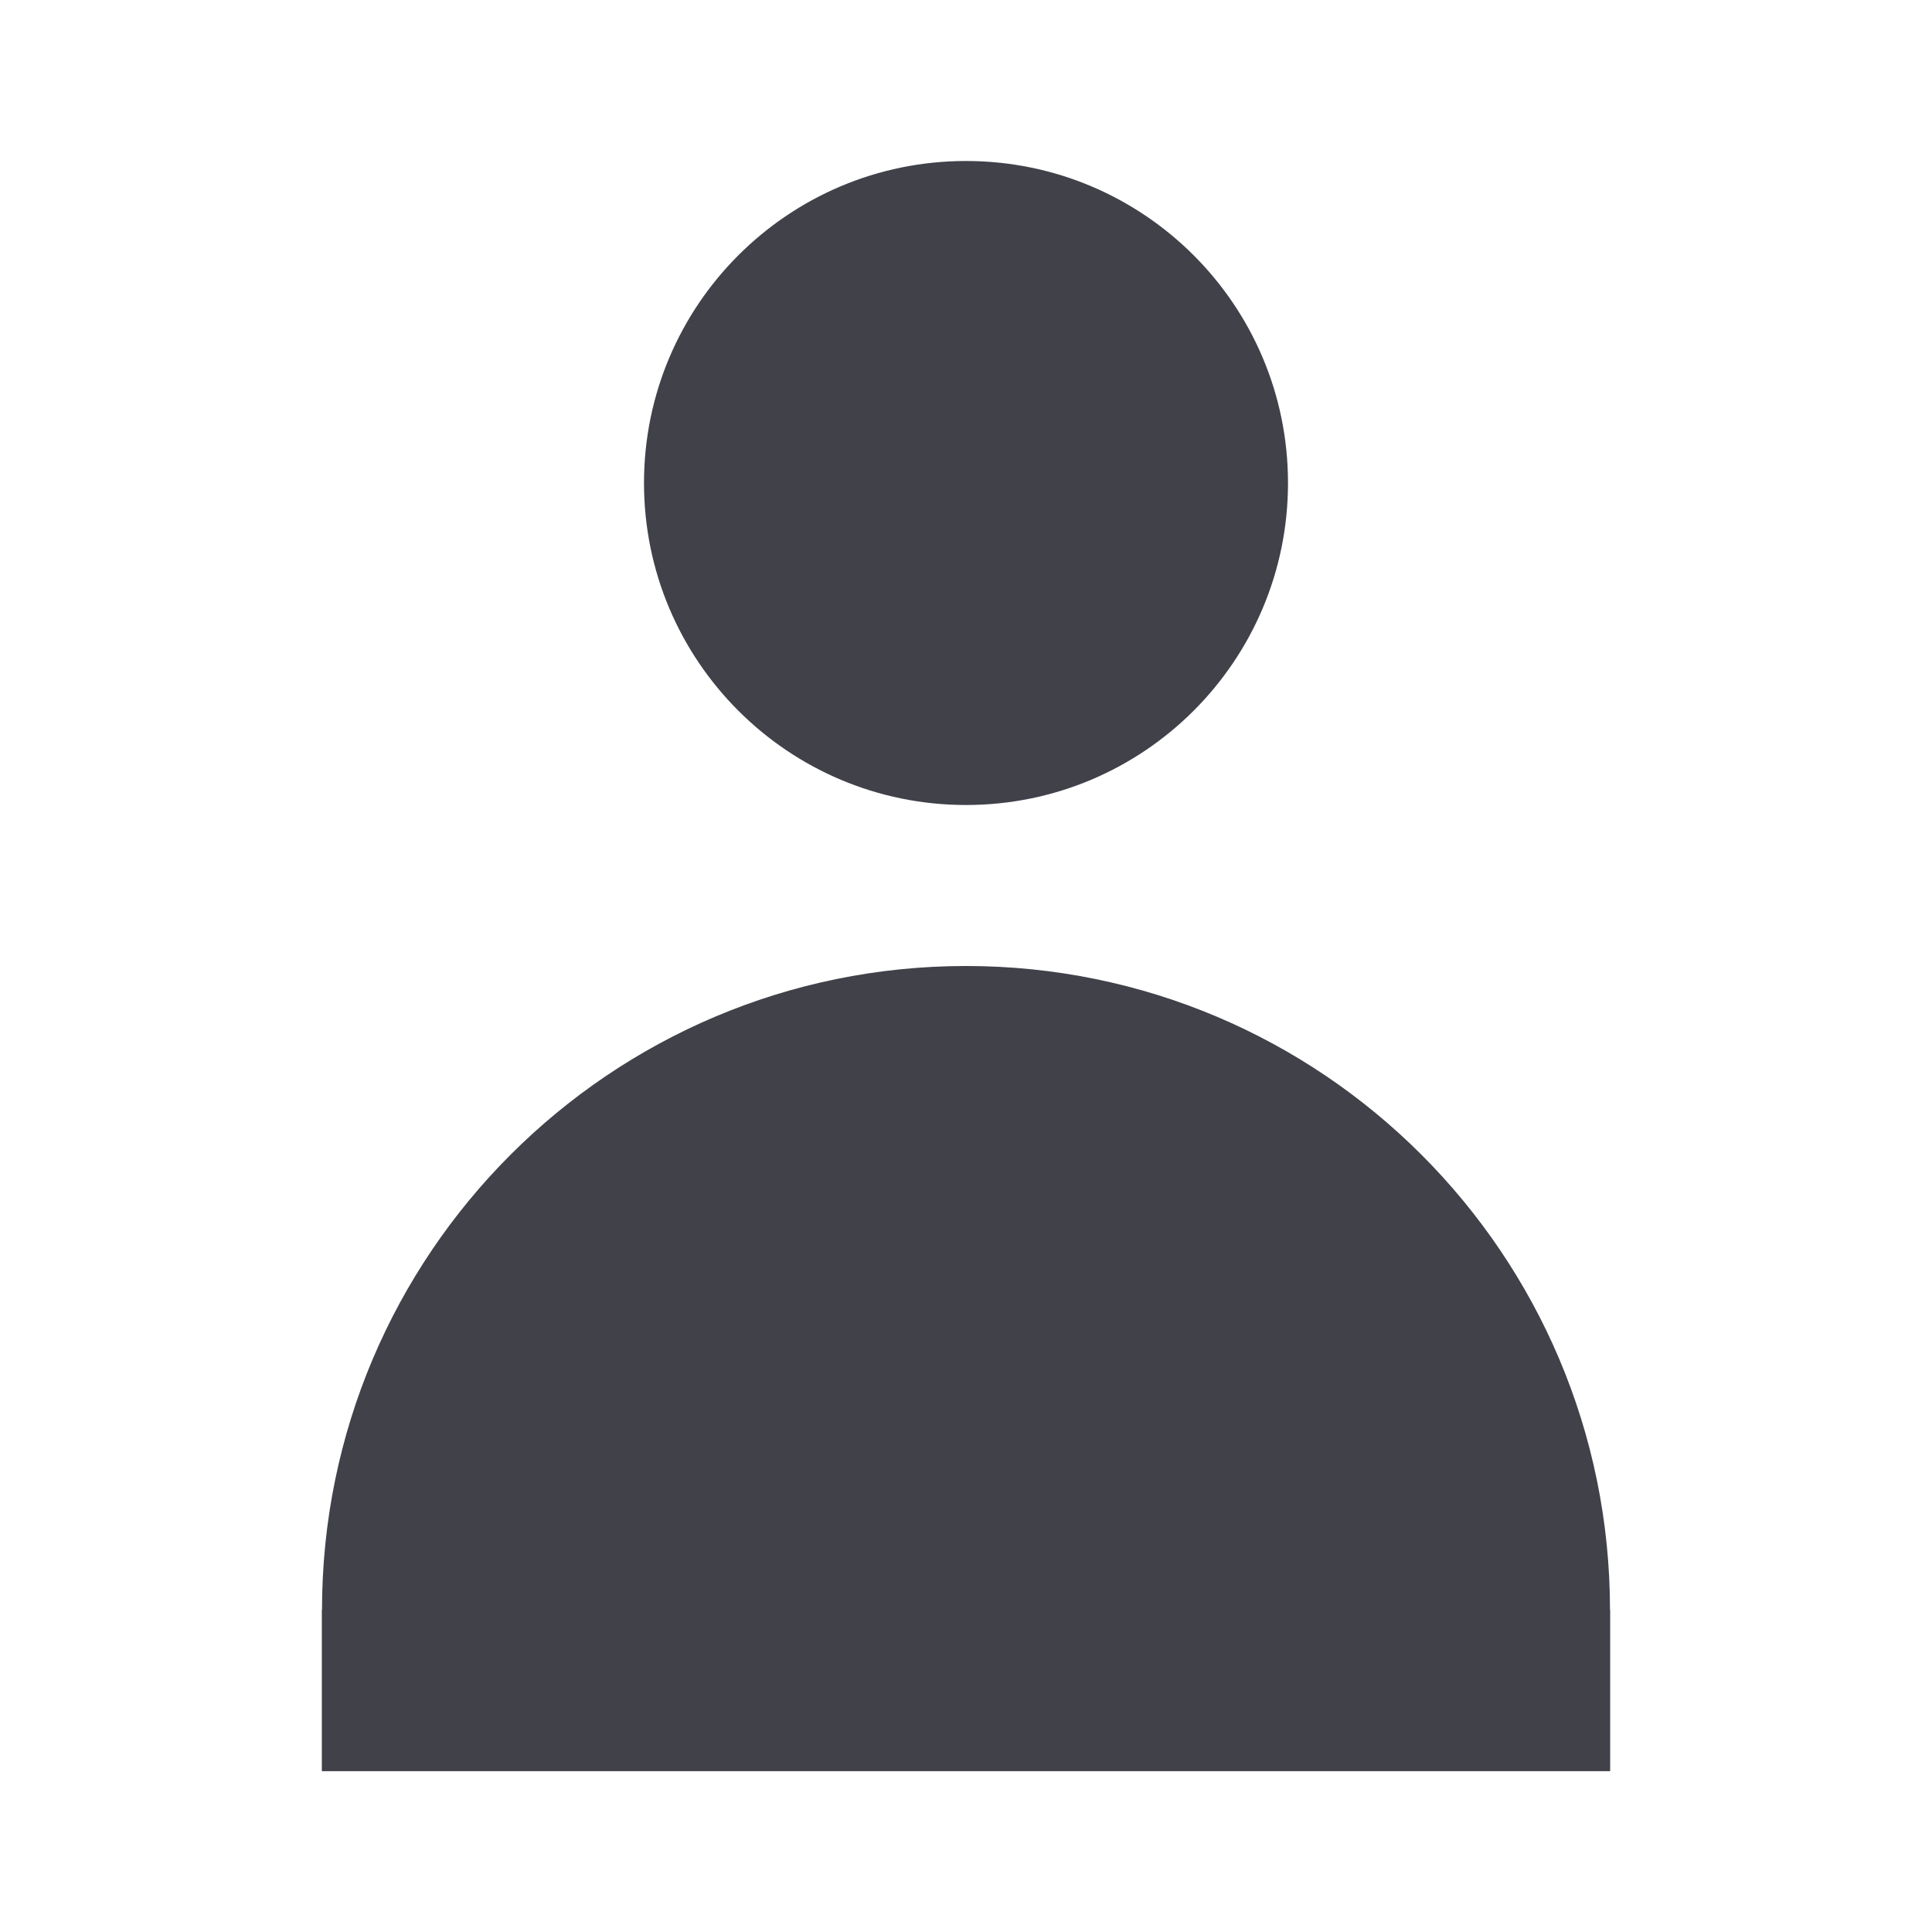
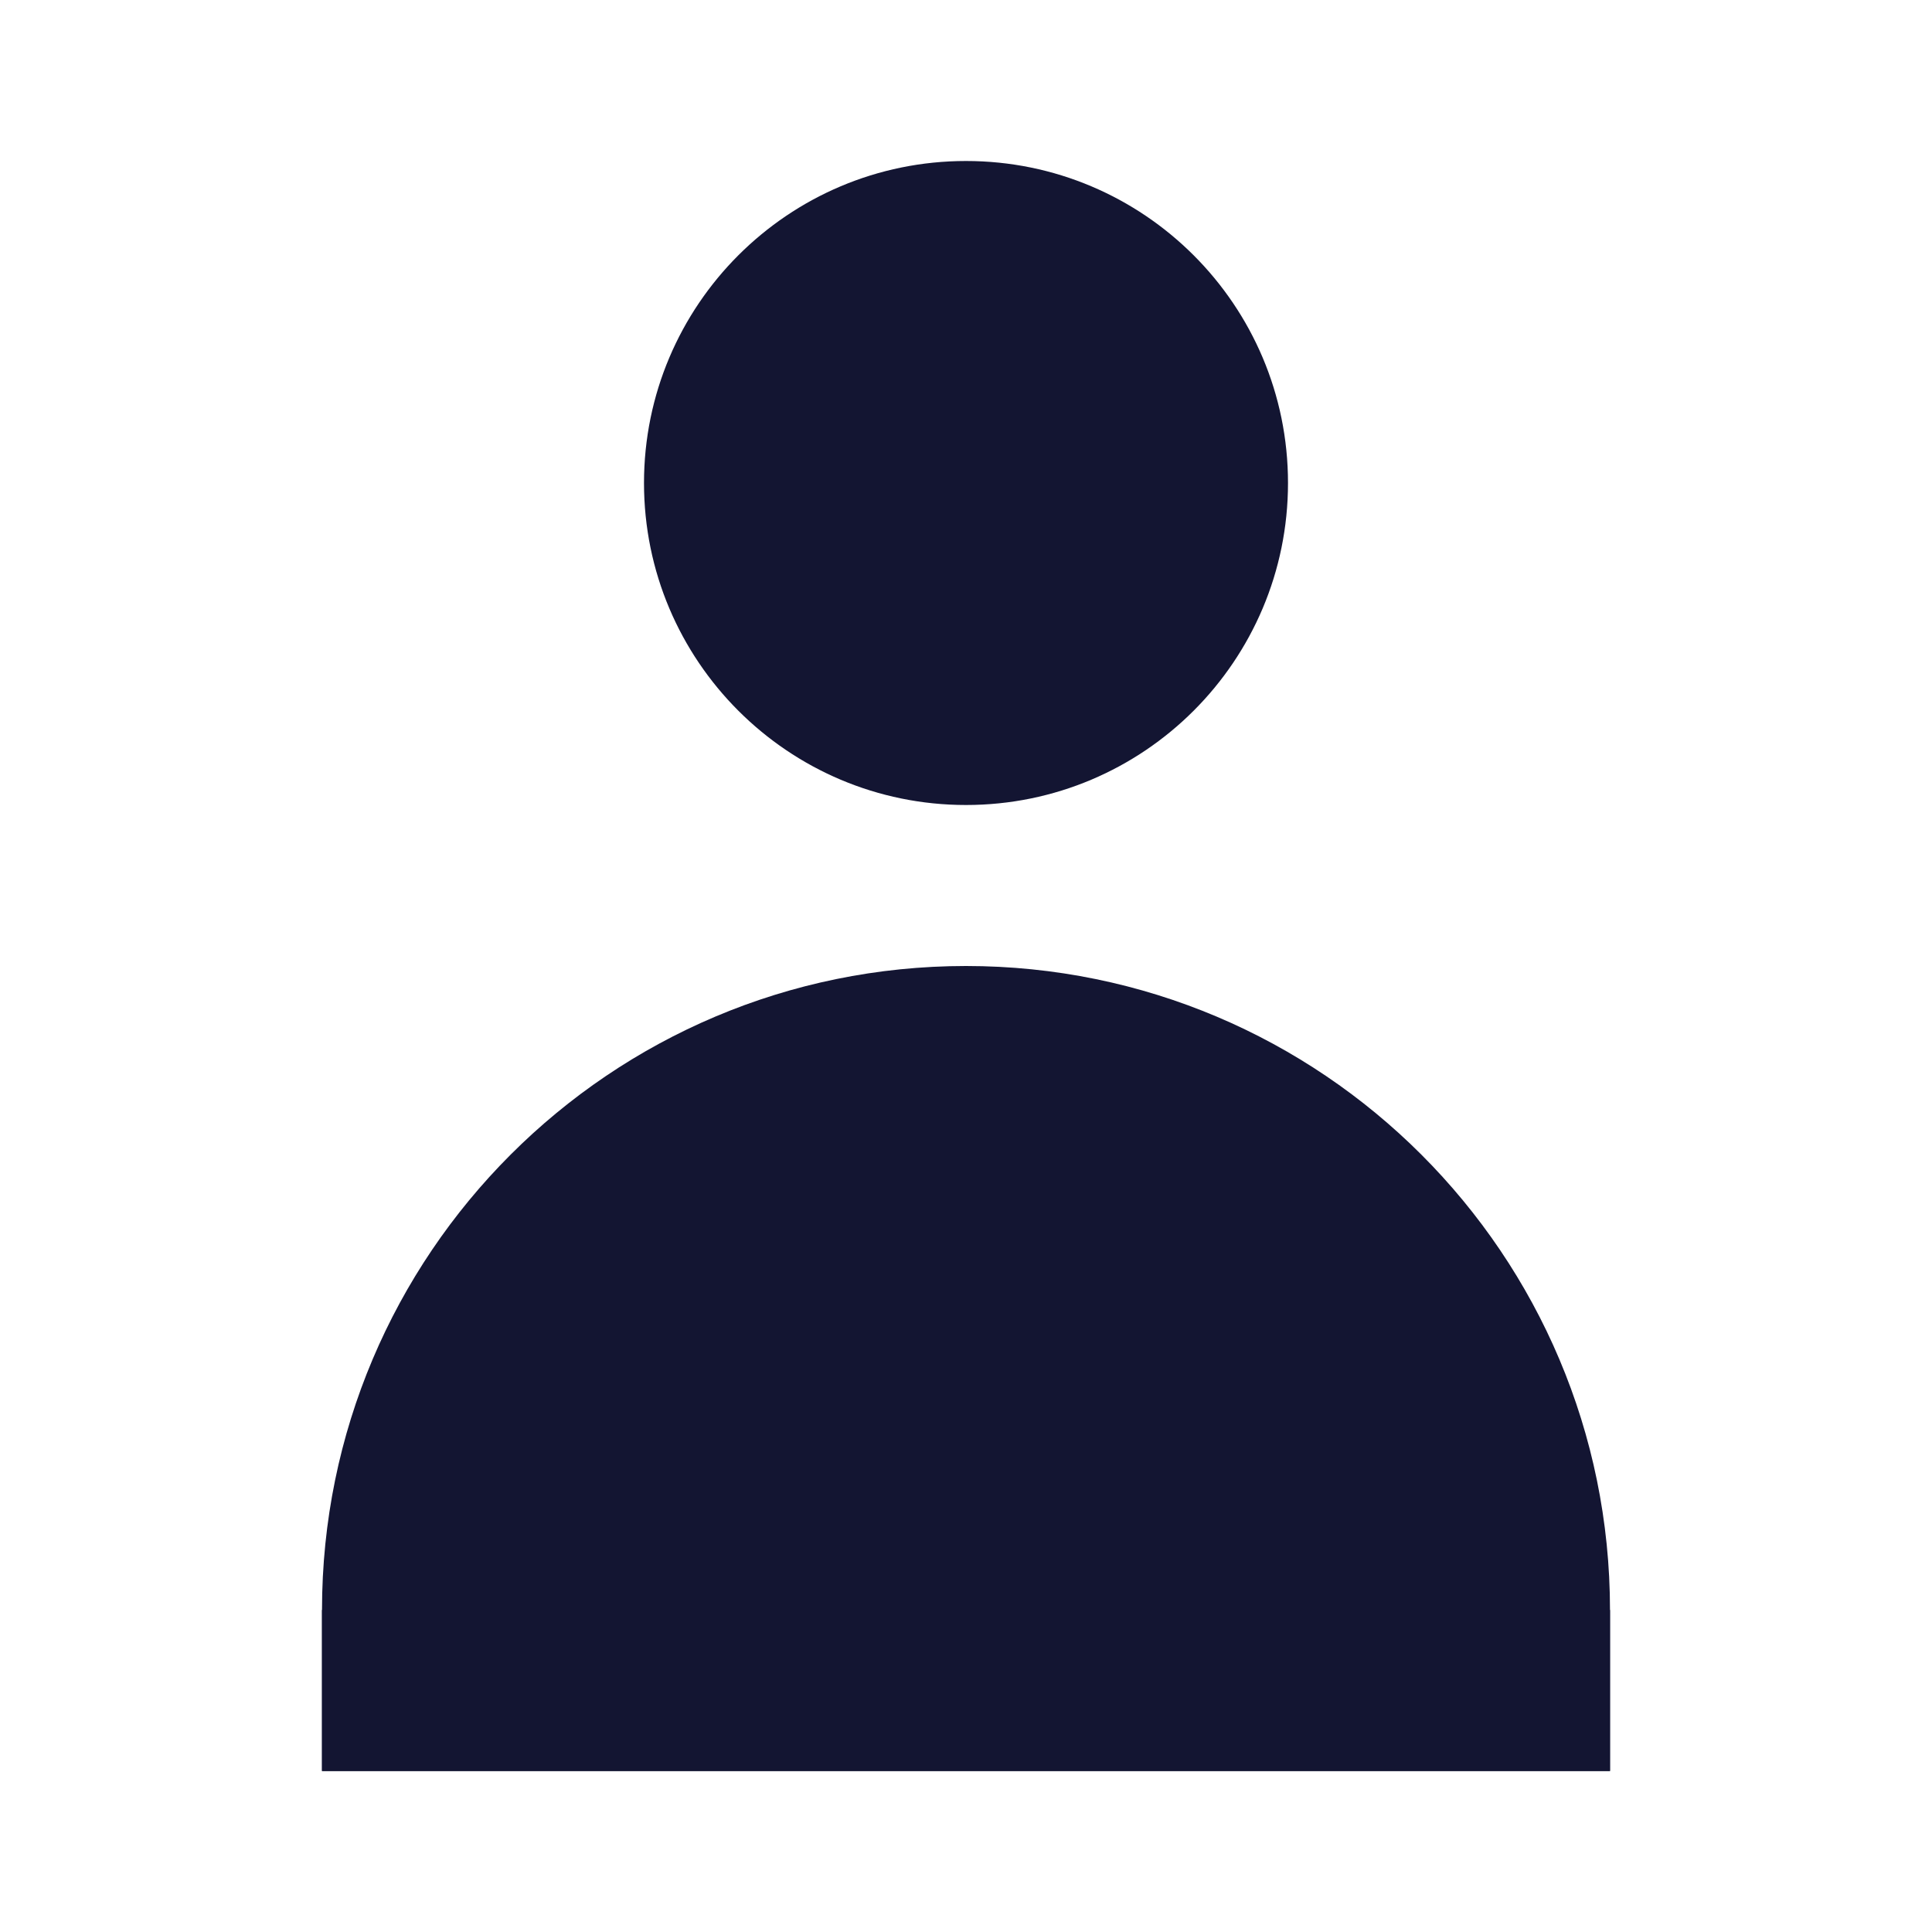
- <svg xmlns="http://www.w3.org/2000/svg" width="24" height="24" viewBox="0 0 24 24" fill="#404149">
+ <svg xmlns="http://www.w3.org/2000/svg" width="24" height="24" viewBox="0 0 24 24" fill="#131532">
  <g fill-rule="evenodd">
    <path d="M12,12 C16.418,12 20,15.582 20,20 L20,22 L4,22 L4,20 C4,15.582 7.582,12 12,12 Z M12,10 C9.791,10 8,8.209 8,6 C8,3.791 9.791,2 12,2 C14.209,2 16,3.791 16,6 C16,8.209 14.209,10 12,10 Z" />
    <polygon points="4 20 20 20 20 22 4 22" />
  </g>
</svg>
